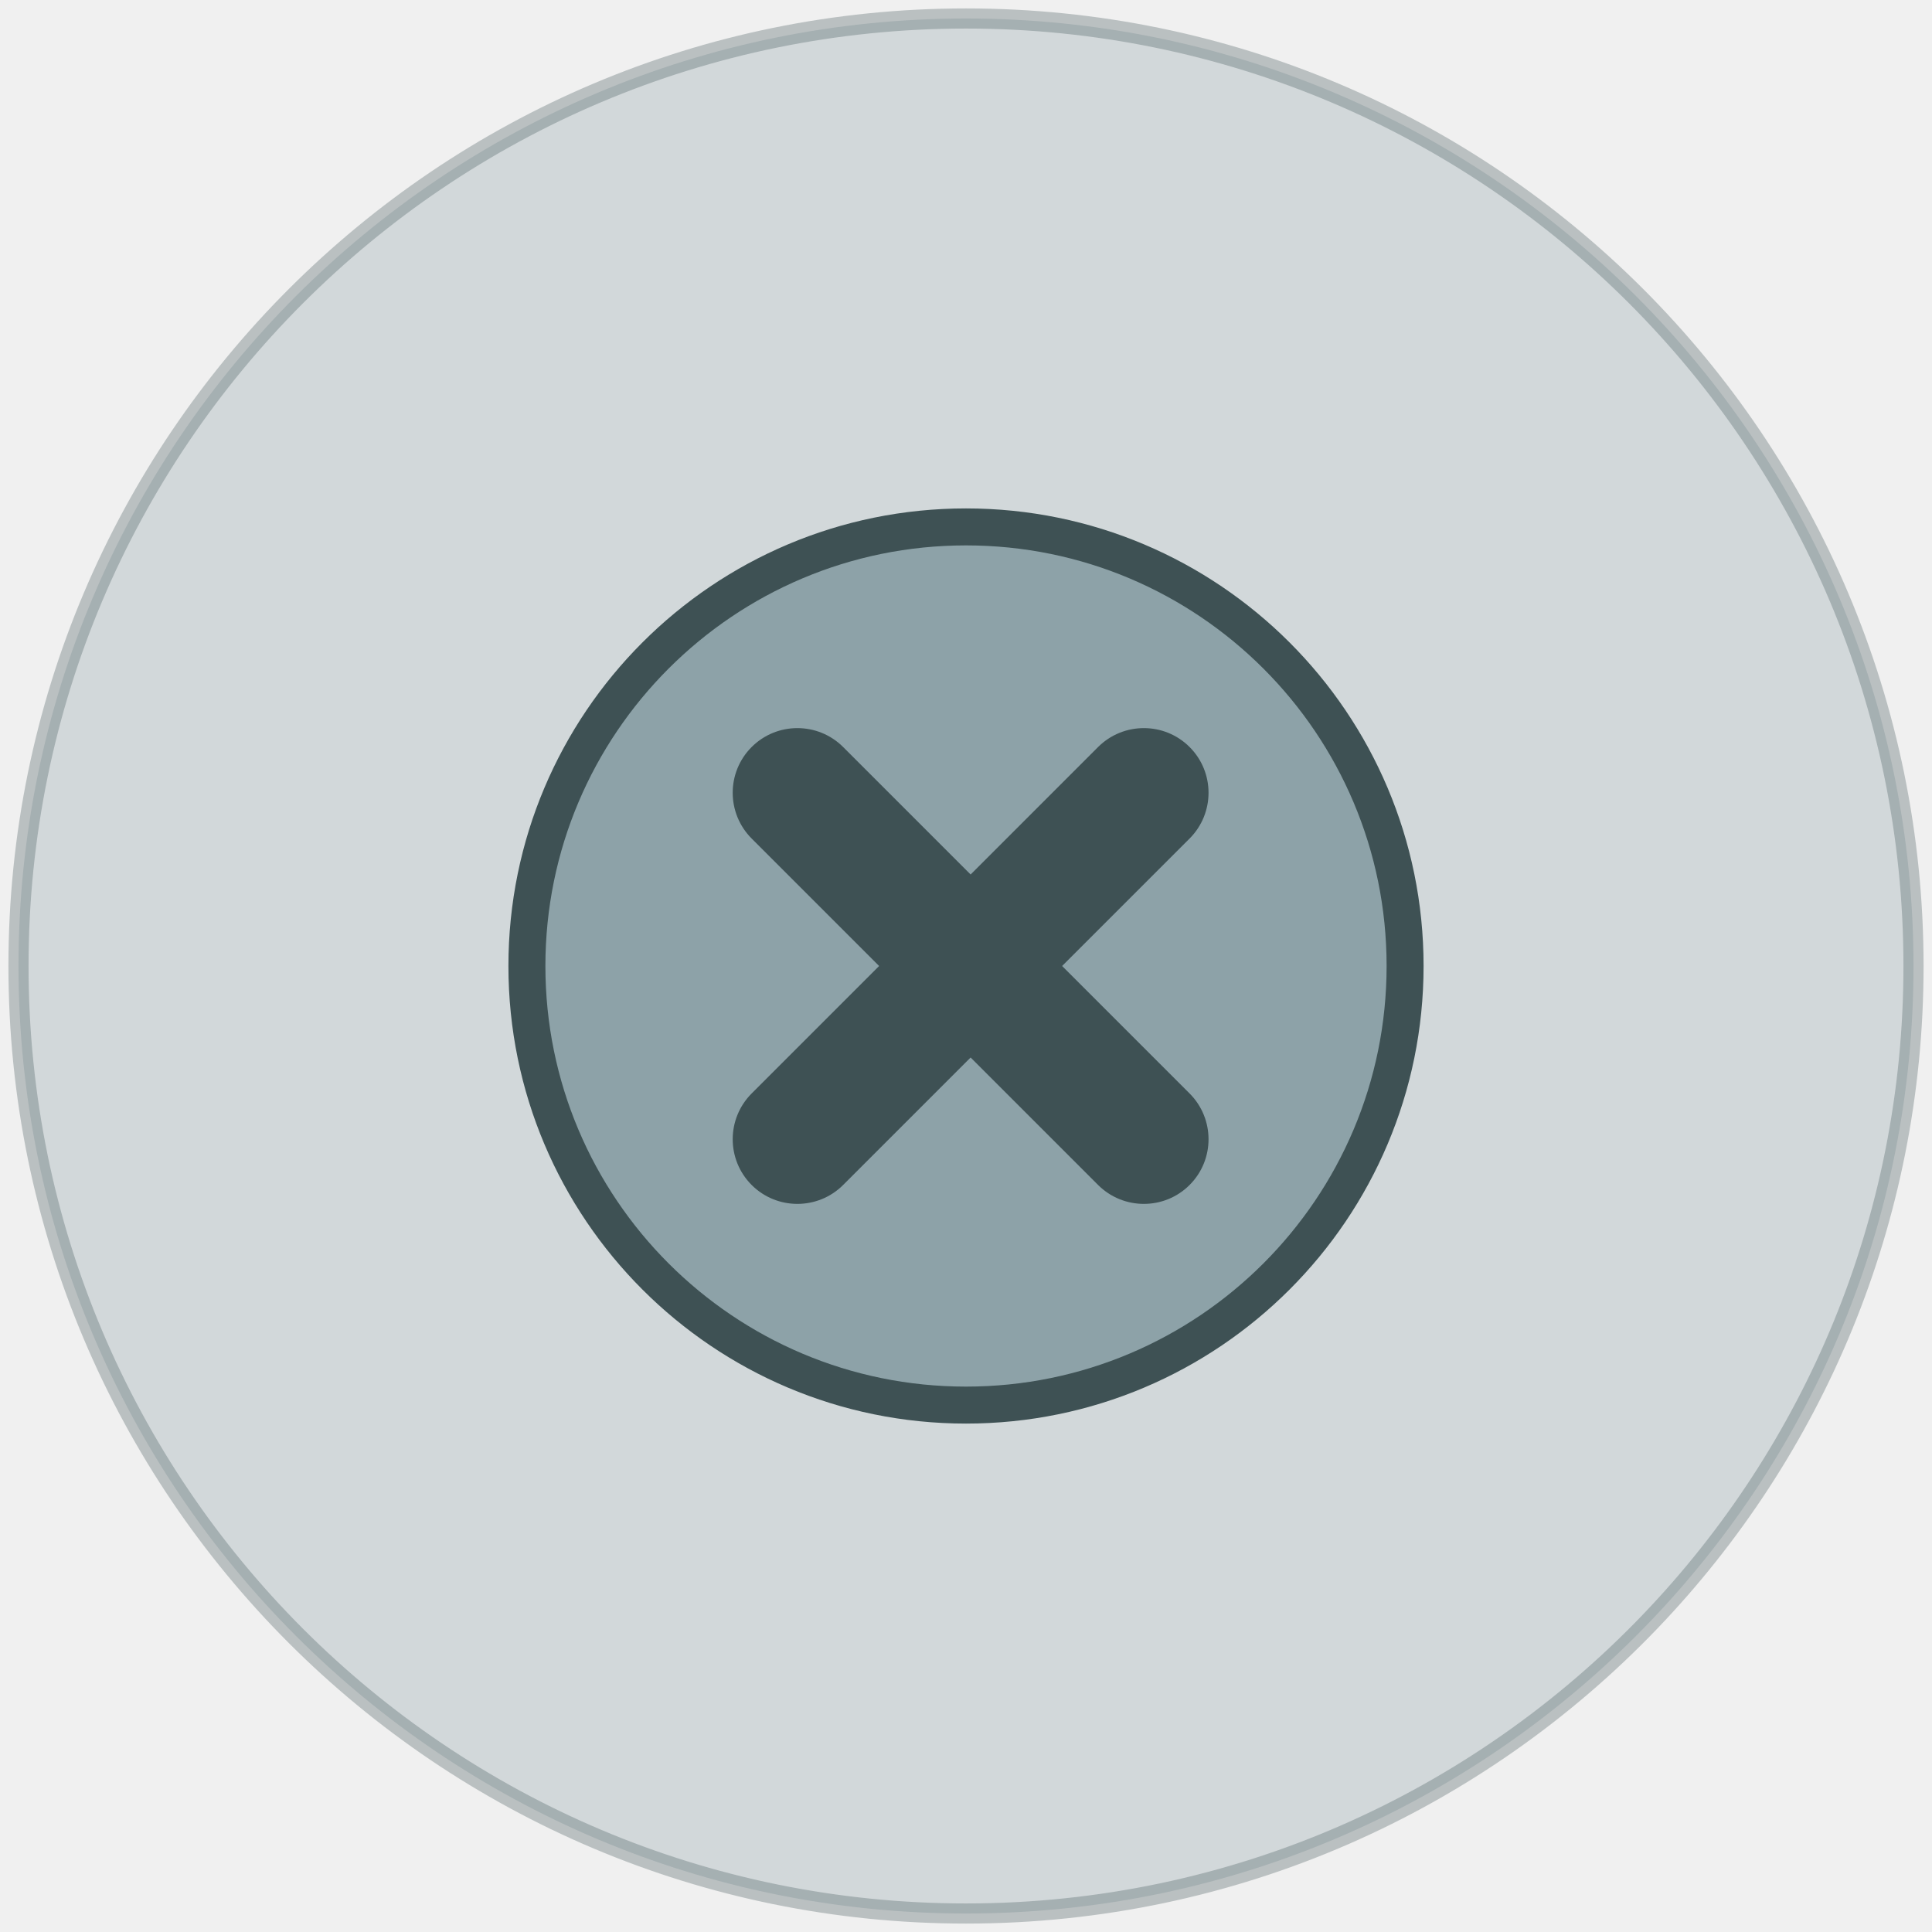
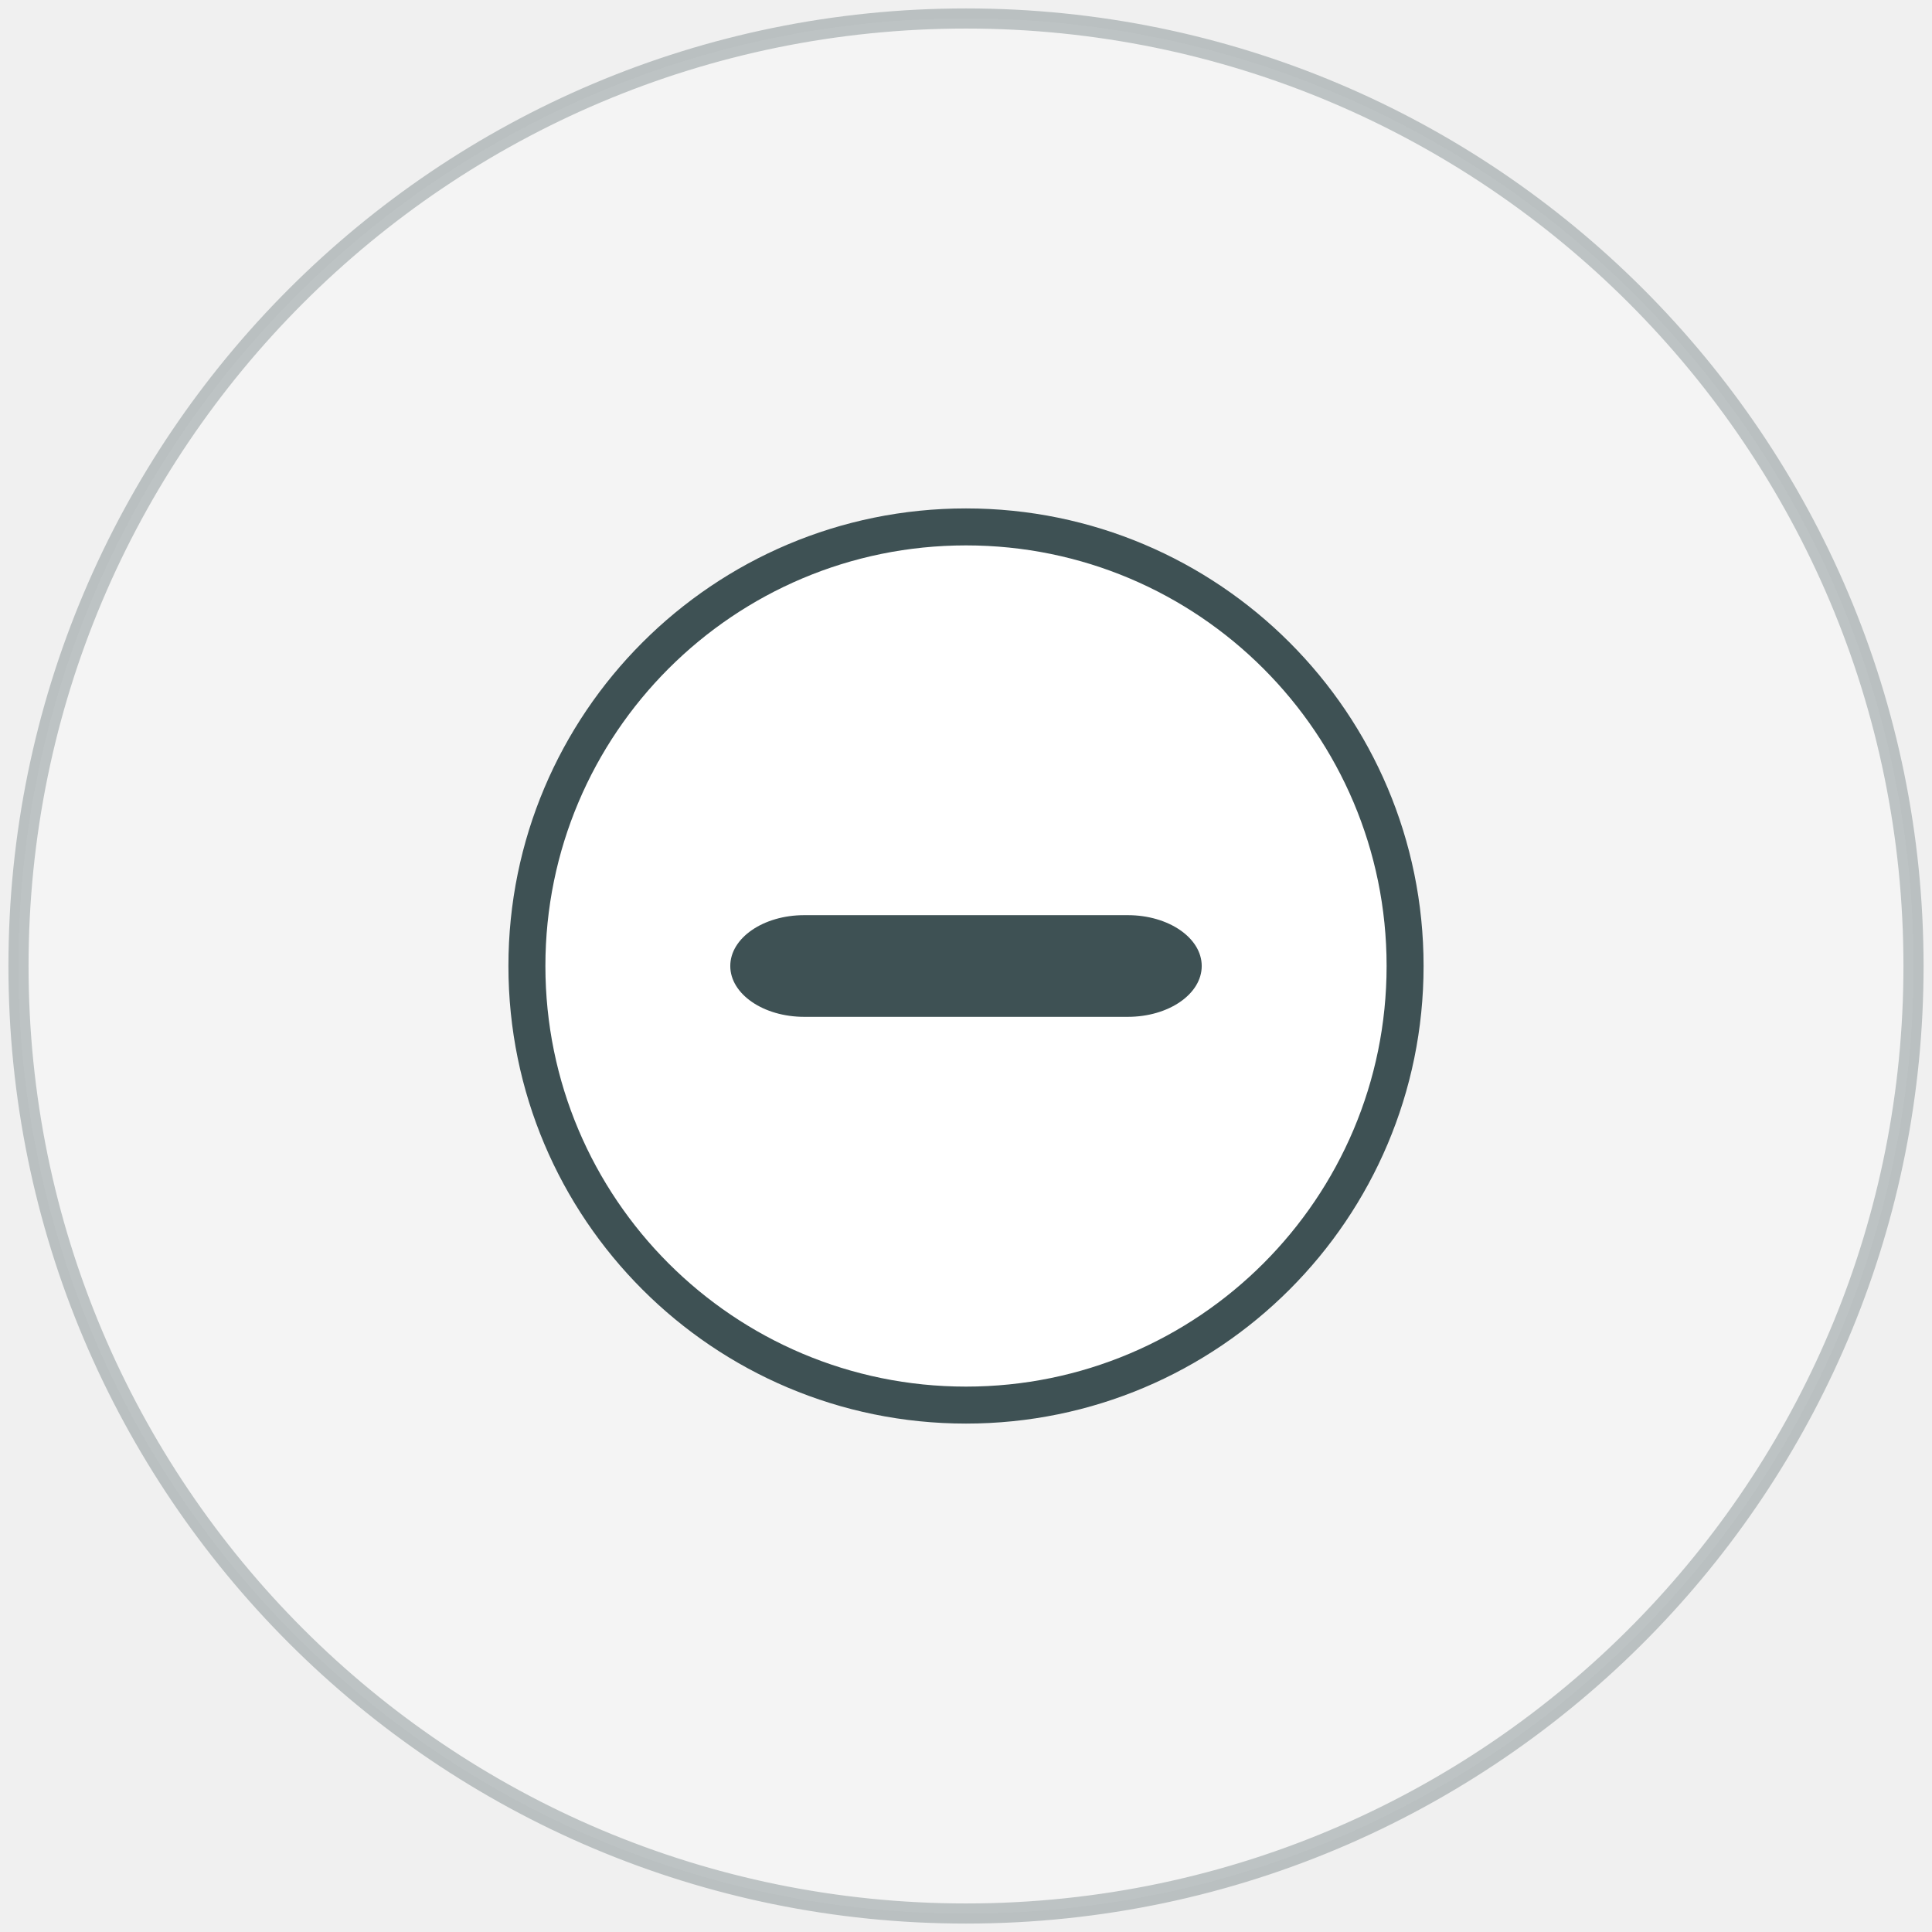
<svg xmlns="http://www.w3.org/2000/svg" width="209px" height="209px" viewBox="0 0 209 209" version="1.1">
  <defs />
  <g id="Page-1" stroke="none" stroke-width="1" fill="none" fill-rule="evenodd">
-     <g id="offline" transform="translate(2, 2)" stroke="#3E5154">
-       <path d="M102.5,205 C131.589,205 157.848,192.883 176.504,173.42 C194.154,155.007 205,130.02 205,102.5 C205,45.891 159.109,0 102.5,0 C45.891,0 0,45.891 0,102.5 C0,159.109 45.891,205 102.5,205 Z" id="glow" stroke-opacity="0.3" stroke-width="2.178" fill-opacity="0.3" fill="#8DA2A8" />
-       <circle id="core" stroke-width="4" fill="#8DA2A8" cx="102.5" cy="102.5" r="47.5" />
-       <g id="x-copy" transform="translate(77, 77)" fill="#3E5154">
-         <path d="M16.808,25.5 L2.672,39.636 C0.127,42.18 0.127,46.296 2.665,48.835 C5.199,51.368 9.322,51.37 11.864,48.828 L26,34.692 L40.136,48.828 C42.678,51.37 46.801,51.368 49.335,48.835 C51.873,46.296 51.873,42.18 49.328,39.636 L35.192,25.5 L49.328,11.364 C51.873,8.82 51.873,4.704 49.335,2.165 C46.801,-0.368 42.678,-0.37 40.136,2.172 L26,16.308 L11.864,2.172 C9.322,-0.37 5.199,-0.368 2.665,2.165 C0.127,4.704 0.127,8.82 2.672,11.364 L16.808,25.5 Z" id="Rectangle-14" />
-       </g>
+     <g id="offline" transform="translate(2, 2)">
+       <path d="M102.5,205 C131.589,205 157.848,192.883 176.504,173.42 C194.154,155.007 205,130.02 205,102.5 C205,45.891 159.109,0 102.5,0 C45.891,0 0,45.891 0,102.5 C0,159.109 45.891,205 102.5,205 Z" id="glow" stroke-opacity="0.3" stroke="#3E5154" stroke-width="2.178" fill-opacity="0.3" fill="#FFFFFF" />
+       <circle id="core" stroke="#3E5154" stroke-width="4" fill="#FFFFFF" cx="102.5" cy="102.5" r="47.5" />
+       <rect id="-" fill="#3E5154" x="77" y="97" width="51" height="11" rx="8" />
    </g>
  </g>
</svg>
